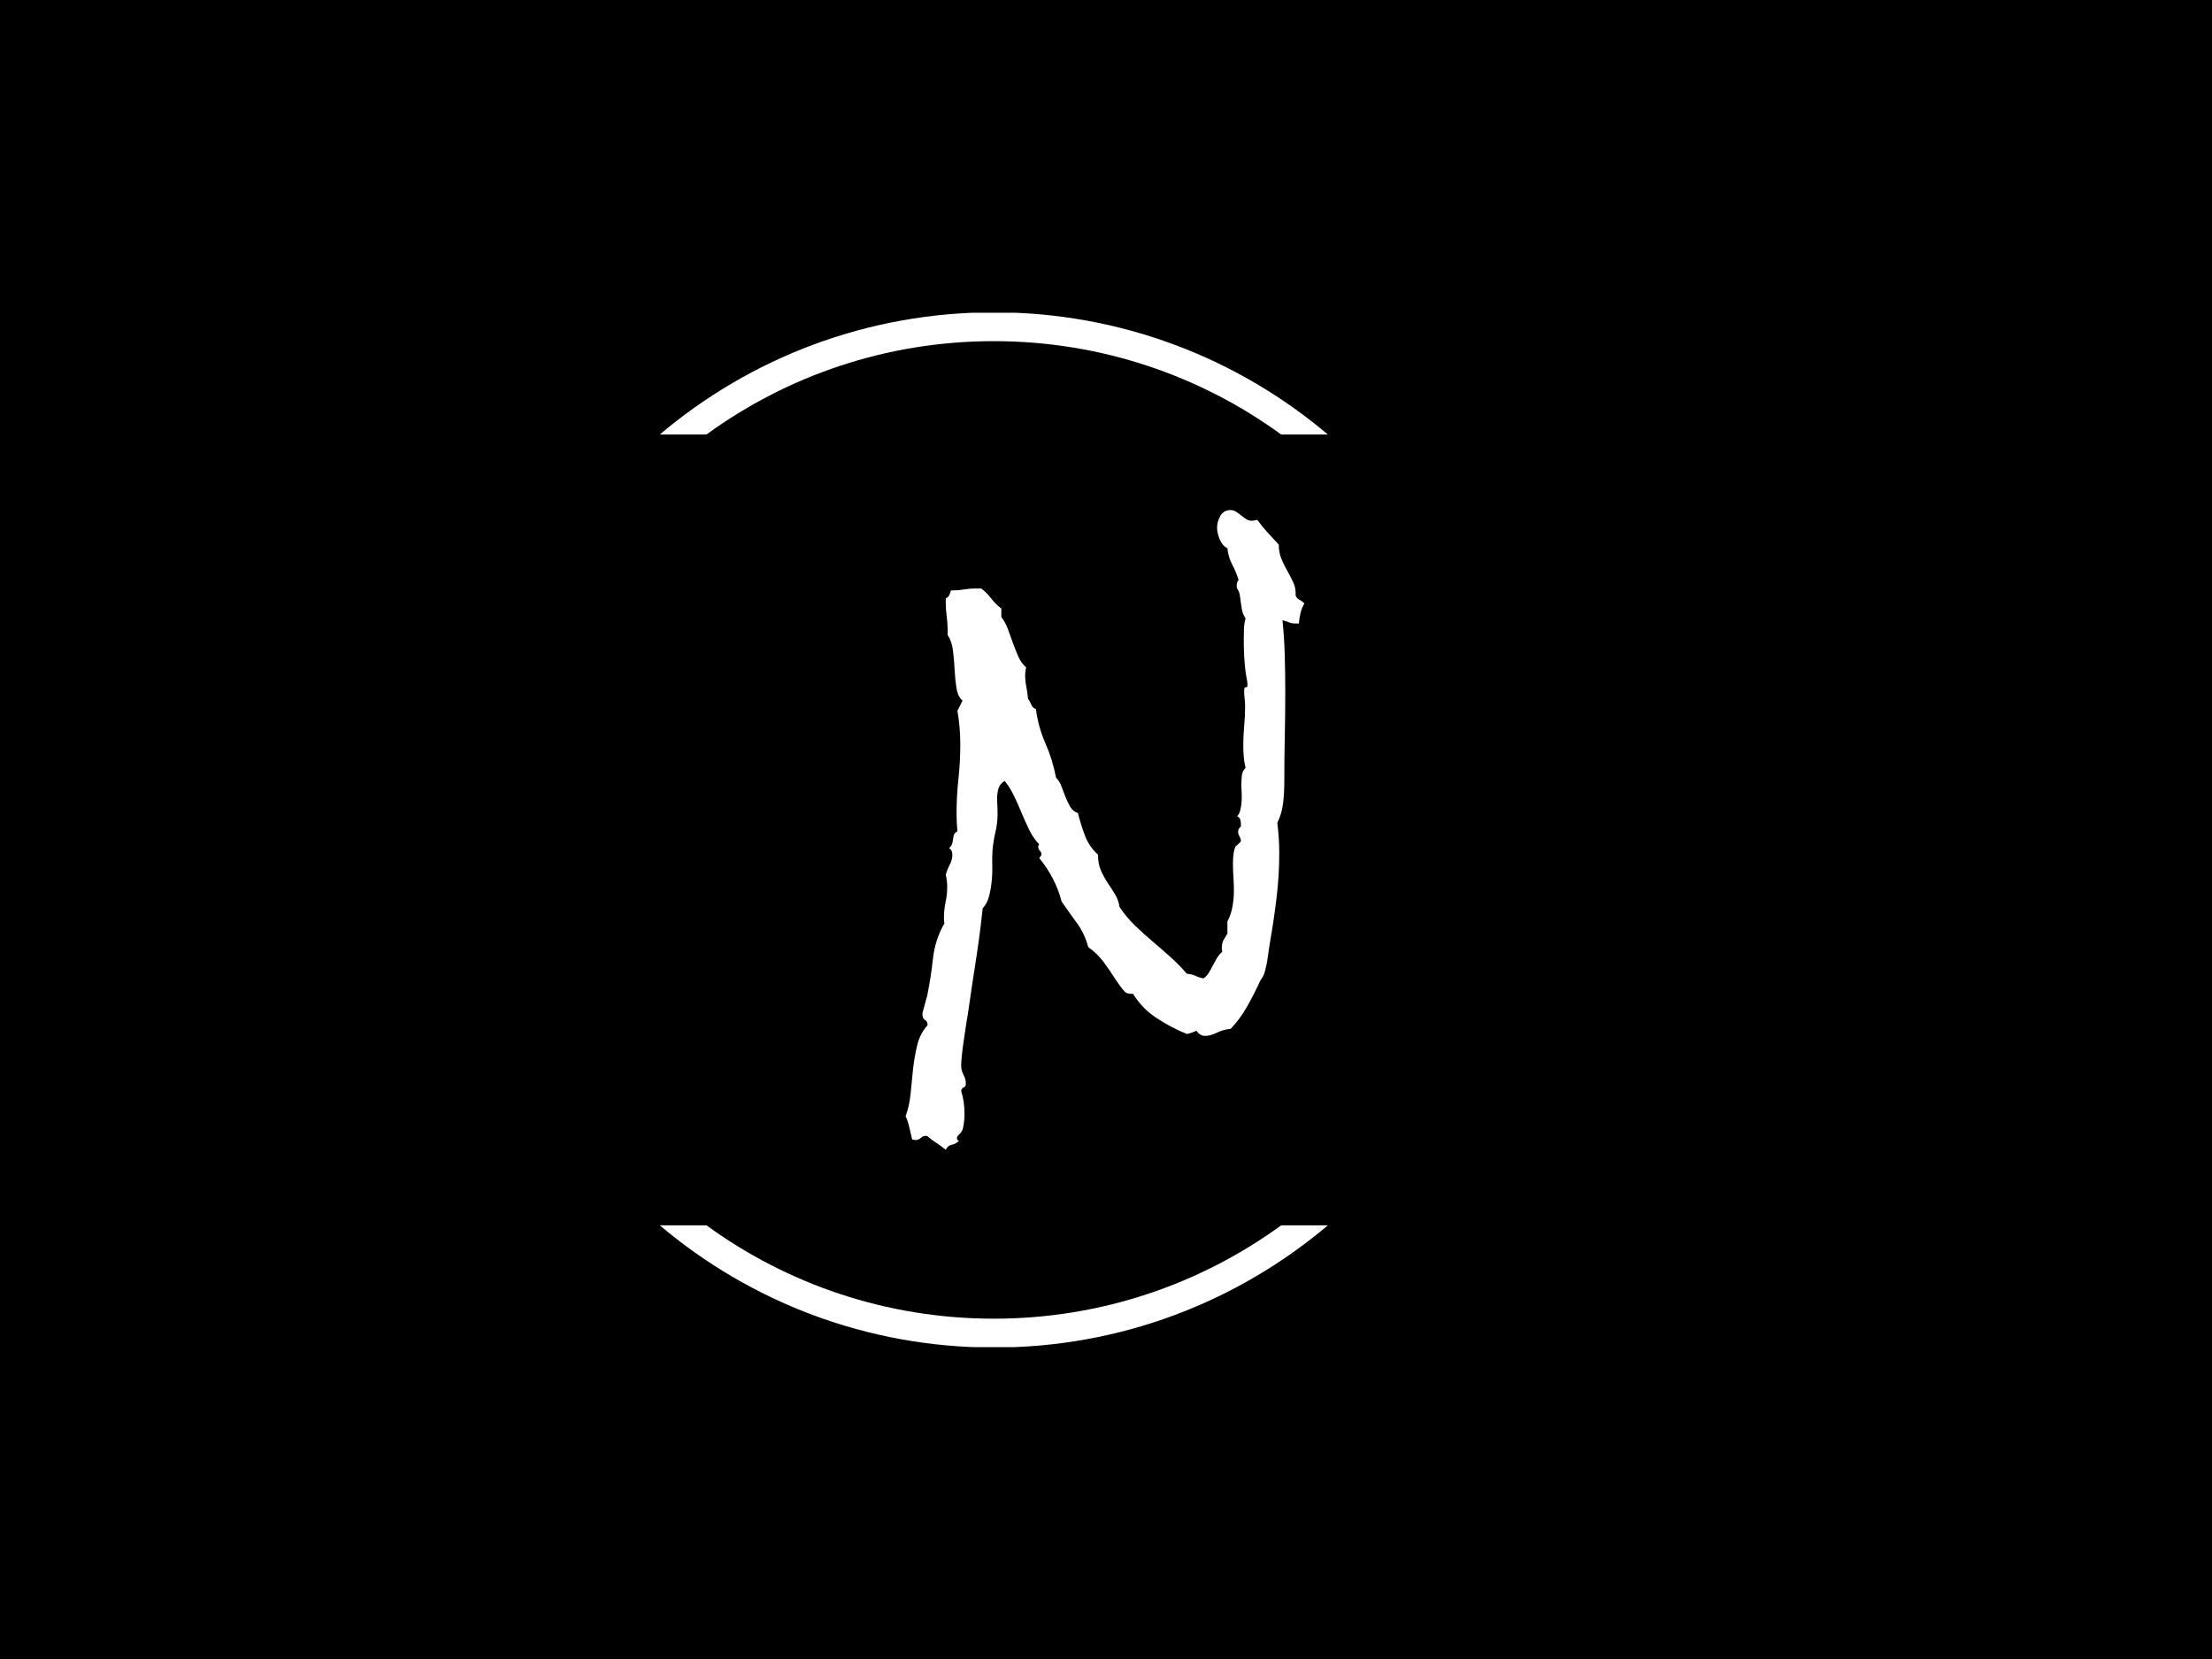
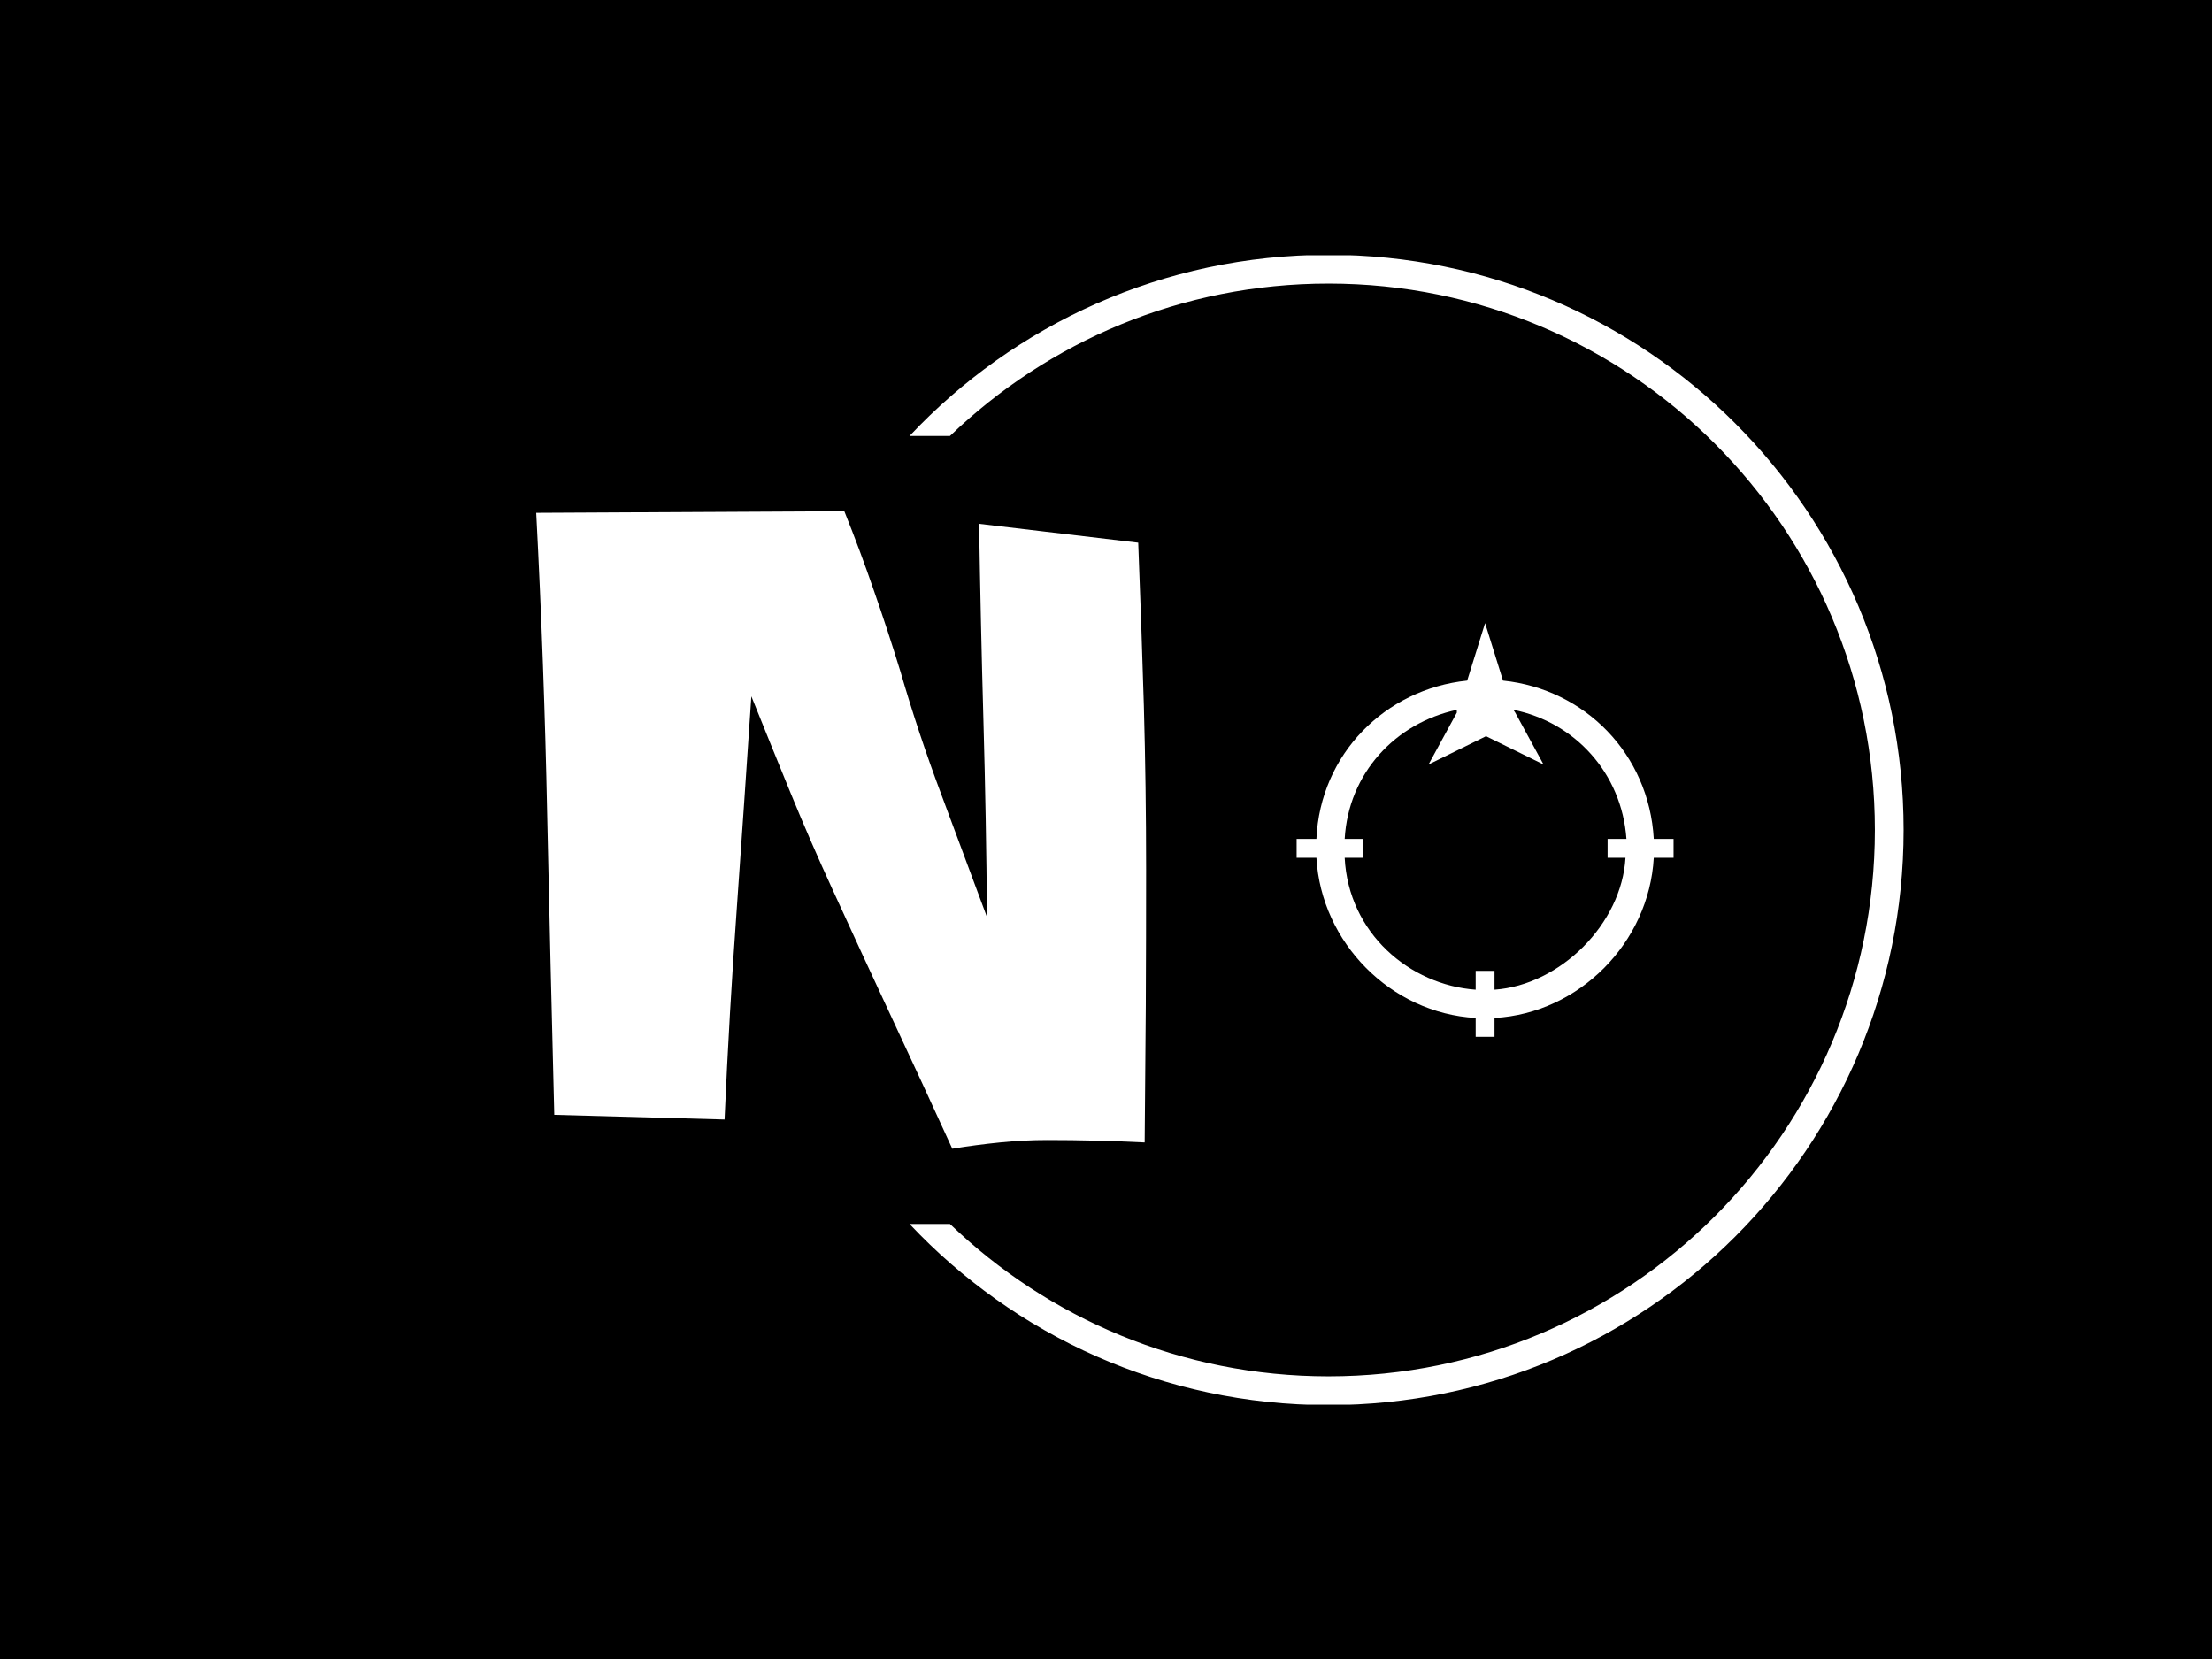
- <svg xmlns="http://www.w3.org/2000/svg" version="1.1" width="2000" height="1500" viewBox="0 0 2000 1500">
-   <rect width="2000" height="1500" fill="#000000" />
-   <g transform="matrix(0.75,0,0,0.75,249.0909,282.7536)">
-     <svg viewBox="0 0 396 247" data-background-color="#ffffff" preserveAspectRatio="xMidYMid meet" height="1247" width="2000">
+ <svg xmlns="http://www.w3.org/2000/svg" version="1.1" width="1000" height="750" viewBox="0 0 1000 750">
+   <rect width="1000" height="750" fill="#000000" />
+   <g transform="matrix(0.834,0,0,0.834,82.49455,115.4194)">
+     <svg viewBox="0 0 396 247" data-background-color="#ffffff" preserveAspectRatio="xMidYMid meet" height="623" width="1000">
      <g id="tight-bounds" transform="matrix(1,0,0,1,0.24,-0.1)">
        <svg viewBox="0 0 395.52 247.2" height="247.2" width="395.52">
          <g>
            <svg />
          </g>
          <g>
            <svg viewBox="0 0 395.52 247.2" height="247.2" width="395.52">
-               <g transform="matrix(1,0,0,1,150.1449,47.2152)">
-                 <svg viewBox="0 0 95.23 152.77" height="152.77" width="95.23">
+               <g transform="matrix(1,0,0,1,75.54432,55.09637)">
+                 <svg viewBox="0 0 244.431 137.007" height="137.007" width="244.431">
                  <g>
-                     <svg viewBox="0 0 95.23 152.77" height="152.77" width="95.23">
+                     <svg viewBox="0 0 244.431 137.007" height="137.007" width="244.431">
                      <g>
-                         <svg viewBox="0 0 95.23 152.77" height="152.77" width="95.23">
+                         <svg viewBox="0 0 272.553 152.77" height="137.007" width="244.431">
                          <g>
-                             <svg viewBox="0 0 95.23 152.77" height="152.77" width="95.23">
+                             <svg viewBox="0 0 146.16 152.77" height="152.77" width="146.16">
                              <g id="textblocktransform">
-                                 <svg viewBox="0 0 95.23 152.77" height="152.77" width="95.23" id="textblock">
+                                 <svg viewBox="0 0 146.16 152.77" height="152.77" width="146.16" id="textblock">
                                  <g>
-                                     <svg viewBox="0 0 95.23 152.77" height="152.77" width="95.23">
+                                     <svg viewBox="0 0 146.16 152.77" height="152.77" width="146.16">
                                      <g transform="matrix(1,0,0,1,0,0)">
-                                         <svg width="95.23" viewBox="1.51 -54.93 41.7 66.89" height="152.77" data-palette-color="#000000">
-                                           <path d="M43.21-45.17L43.21-45.17Q42.92-44.68 42.8-44.14 42.68-43.6 42.63-43.07L42.63-43.07 42.29-43.07Q41.89-43.07 41.6-43.19 41.31-43.31 40.92-43.41L40.92-43.41Q41.11-41.55 41.16-39.65 41.21-37.74 41.21-35.89L41.21-35.89Q41.21-33.54 41.16-31.23 41.11-28.91 41.11-26.56L41.11-26.56Q41.11-25.44 40.99-24.34 40.87-23.24 40.38-22.22L40.38-22.22Q40.48-21.39 40.53-20.63 40.58-19.87 40.58-19.04L40.58-19.04Q40.58-16.75 40.31-14.48 40.04-12.21 39.65-9.96L39.65-9.96Q39.5-9.08 39.38-8.18 39.26-7.28 39.01-6.45L39.01-6.45Q38.92-6.2 38.75-5.96 38.57-5.71 38.48-5.47L38.48-5.47Q37.89-4.2 37.18-2.95 36.47-1.71 35.5-0.68L35.5-0.68Q34.77-0.63 34.08-0.29 33.4 0.05 32.81 0.05L32.81 0.05Q32.28 0.05 31.93-0.49L31.93-0.49 31.45-0.29Q31.2-0.2 30.91-0.15L30.91-0.15Q29.25-0.83 27.76-1.81 26.27-2.78 25.29-4.35L25.29-4.35 25.1-4.35Q24.66-4.35 24.46-4.54L24.46-4.54Q24.22-4.79 23.95-5.15 23.68-5.52 23.49-5.81L23.49-5.81Q22.9-6.74 22.22-7.67 21.53-8.59 20.61-9.23L20.61-9.23Q20.21-10.69 19.43-11.74 18.65-12.79 17.82-14.01L17.82-14.01Q17.19-16.46 15.48-18.55L15.48-18.55Q15.72-18.8 15.72-18.9L15.72-18.9Q15.72-19.14 15.55-19.31 15.38-19.48 15.38-19.68L15.38-19.68Q15.38-19.87 15.48-19.97L15.48-19.97Q14.84-20.65 14.43-21.51 14.01-22.36 13.65-23.24 13.28-24.12 12.87-25 12.45-25.88 11.87-26.61L11.87-26.61Q11.33-26.27 11.21-25.78 11.08-25.29 11.08-24.76L11.08-24.76Q11.08-24.37 11.11-23.97 11.13-23.58 11.13-23.19L11.13-23.19Q11.13-22.22 10.91-21.29 10.69-20.36 10.6-19.38L10.6-19.38Q10.55-18.7 10.57-17.87 10.6-17.04 10.52-16.21 10.45-15.38 10.25-14.6 10.06-13.82 9.57-13.28L9.57-13.28Q9.28-10.5 8.84-7.71 8.4-4.93 8.01-2.15L8.01-2.15Q7.91-1.66 7.81-0.93 7.71-0.2 7.59 0.56 7.47 1.32 7.4 2.03 7.32 2.73 7.32 3.17L7.32 3.17Q7.32 3.66 7.57 4.13 7.81 4.59 7.81 5.03L7.81 5.03Q7.81 5.37 7.59 5.44 7.37 5.52 7.32 5.81L7.32 5.81Q7.67 6.88 7.67 8.25L7.67 8.25Q7.67 8.64 7.62 9.06 7.57 9.47 7.47 9.86L7.47 9.86Q7.37 10.11 7.13 10.33 6.88 10.55 6.88 10.74L6.88 10.74Q6.88 10.94 7.08 11.04L7.08 11.04Q6.79 11.33 6.35 11.43 5.91 11.52 5.71 11.96L5.71 11.96Q5.22 11.57 4.74 11.25 4.25 10.94 3.81 10.55L3.81 10.55 3.66 10.5Q3.32 10.5 3.1 10.72 2.88 10.94 2.54 10.94L2.54 10.94Q2.44 10.94 2.37 10.91 2.29 10.89 2.2 10.89L2.2 10.89 1.9 9.62Q1.76 8.98 1.51 8.45L1.51 8.45Q1.9 7.42 2.03 6.13 2.15 4.83 2.29 3.52 2.44 2.2 2.73 1 3.03-0.2 3.81-1.07L3.81-1.07Q3.81-1.46 3.54-1.61 3.27-1.76 3.27-2.25L3.27-2.25Q3.27-2.34 3.34-2.59 3.42-2.83 3.49-3.13 3.56-3.42 3.64-3.69 3.71-3.96 3.76-4.1L3.76-4.1Q4.15-6.01 4.37-8.01 4.59-10.01 5.57-11.72L5.57-11.72Q5.52-11.91 5.52-12.3L5.52-12.3Q5.52-13.13 5.69-13.92 5.86-14.7 5.86-15.53L5.86-15.53Q5.86-16.21 5.71-16.8L5.71-16.8Q5.86-17.33 6.13-17.85 6.4-18.36 6.4-18.9L6.4-18.9Q6.4-19.38 6.05-19.58L6.05-19.58Q6.3-19.78 6.37-20.02 6.45-20.26 6.47-20.51 6.49-20.75 6.57-20.97 6.64-21.19 6.93-21.34L6.93-21.34Q6.88-21.83 6.86-22.27 6.84-22.71 6.84-23.19L6.84-23.19Q6.84-25 7.03-26.78 7.23-28.56 7.23-30.42L7.23-30.42Q7.23-32.23 6.93-33.94L6.93-33.94 7.47-35.01Q6.98-35.4 6.84-36.28 6.69-37.16 6.64-38.18 6.59-39.21 6.47-40.21 6.35-41.21 5.91-41.85L5.91-41.85 5.91-42.29Q5.91-43.07 5.81-43.8 5.71-44.53 5.71-45.26L5.71-45.26 5.71-45.7Q5.96-45.8 6.08-46.04 6.2-46.29 6.25-46.53L6.25-46.53 6.45-46.53Q7.03-46.53 7.62-46.63 8.2-46.73 8.79-46.73L8.79-46.73 9.42-46.73Q10.01-46.29 10.45-45.7 10.89-45.12 11.52-44.63L11.52-44.63 11.52-43.75Q11.96-43.16 12.21-42.48 12.45-41.8 12.72-41.06 12.99-40.33 13.28-39.65 13.57-38.96 14.11-38.48L14.11-38.48Q14.01-37.99 14.01-37.7L14.01-37.7Q14.01-37.06 14.14-36.43 14.26-35.79 14.31-35.21L14.31-35.21Q14.5-34.96 14.65-34.59 14.79-34.23 15.14-34.13L15.14-34.13Q15.38-32.23 16.14-30.52 16.89-28.81 17.24-26.95L17.24-26.95Q17.63-26.56 17.82-26 18.02-25.44 18.24-24.9 18.46-24.37 18.73-23.9 18.99-23.44 19.53-23.24L19.53-23.24Q19.82-22.07 20.26-20.9 20.7-19.73 21.63-18.9L21.63-18.9Q21.63-17.92 21.95-17.21 22.27-16.5 22.68-15.89 23.1-15.28 23.44-14.7 23.78-14.11 23.88-13.43L23.88-13.43Q24.56-12.4 25.46-11.52 26.37-10.64 27.32-9.84 28.27-9.03 29.2-8.2 30.13-7.37 30.91-6.45L30.91-6.45Q31.45-6.4 31.81-6.23 32.18-6.05 32.67-5.96L32.67-5.96Q33.01-6.2 33.23-6.57 33.45-6.93 33.64-7.32 33.84-7.71 34.06-8.08 34.28-8.45 34.62-8.74L34.62-8.74Q34.62-8.84 34.59-8.91 34.57-8.98 34.57-9.08L34.57-9.08Q34.57-9.62 34.74-9.94 34.91-10.25 35.16-10.64L35.16-10.64 35.16-11.91Q35.55-12.65 35.69-13.48 35.84-14.31 35.84-15.14L35.84-15.14Q35.84-15.82 35.79-16.53 35.74-17.24 35.74-17.97L35.74-17.97Q35.74-18.41 35.79-18.87 35.84-19.34 35.99-19.73L35.99-19.73Q36.08-19.82 36.33-20.04 36.57-20.26 36.57-20.31L36.57-20.31Q36.57-20.56 36.43-20.8 36.28-21.04 36.28-21.29L36.28-21.29Q36.28-21.63 36.57-21.83L36.57-21.83 36.57-22.12Q36.57-22.36 36.5-22.58 36.43-22.8 36.18-22.9L36.18-22.9Q36.43-23.19 36.52-23.61 36.62-24.02 36.65-24.49 36.67-24.95 36.65-25.39 36.62-25.83 36.62-26.22L36.62-26.22Q36.62-26.66 36.67-27.15 36.72-27.64 37.06-27.98L37.06-27.98Q36.91-28.56 36.87-29.13 36.82-29.69 36.82-30.27L36.82-30.27Q36.82-31.3 36.91-32.32 37.01-33.35 37.01-34.42L37.01-34.42Q37.01-34.81 36.96-35.23 36.91-35.64 36.91-36.04L36.91-36.04Q36.91-36.43 37.08-36.4 37.26-36.38 37.26-36.62L37.26-36.62Q37.26-36.96 37.18-37.3 37.11-37.65 37.06-37.99L37.06-37.99Q36.96-38.82 36.91-39.67 36.87-40.53 36.87-41.41L36.87-41.41Q36.87-41.94 36.89-42.5 36.91-43.07 37.06-43.6L37.06-43.6Q36.77-44.04 36.69-44.46 36.62-44.87 36.57-45.21L36.57-45.21 36.47-45.95Q36.43-46.34 36.18-46.73L36.18-46.73Q36.13-46.78 36.13-47.02L36.13-47.02Q36.13-47.41 36.33-47.61L36.33-47.61Q36.08-48.44 35.67-49.22 35.25-50 35.16-50.93L35.16-50.93Q34.62-51.22 34.35-51.88 34.08-52.54 34.08-53.08L34.08-53.08Q34.08-53.71 34.42-54.32 34.77-54.93 35.5-54.93L35.5-54.93Q35.79-54.93 36.06-54.76 36.33-54.59 36.6-54.37 36.87-54.15 37.13-53.98 37.4-53.81 37.7-53.81L37.7-53.81Q37.89-53.81 38.28-53.91L38.28-53.91Q38.82-53.17 39.38-52.56 39.94-51.95 40.53-51.32L40.53-51.32Q40.53-50.49 40.82-49.8 41.11-49.12 41.46-48.51 41.8-47.9 42.07-47.31 42.33-46.73 42.29-46.04L42.29-46.04Q42.38-45.7 42.68-45.56 42.97-45.41 43.21-45.17Z" opacity="1" transform="matrix(1,0,0,1,0,0)" fill="#ffffff" class="wordmark-text-0" data-fill-palette-color="primary" id="text-0" />
+                                         <svg width="146.16" viewBox="3.76 -37.89 37.79 39.5" height="152.77" data-palette-color="#a437db">
+                                           <path d="M41.55-15.72L41.55-15.72Q41.55-11.43 41.53-7.25 41.5-3.08 41.46 1.22L41.46 1.22Q38.43 1.07 35.45 1.07L35.45 1.07Q33.98 1.07 32.5 1.22 31.01 1.37 29.54 1.61L29.54 1.61Q27.69-2.44 25.83-6.42 23.97-10.4 22.12-14.45L22.12-14.45Q20.75-17.43 19.53-20.41 18.31-23.39 17.09-26.42L17.09-26.42Q16.65-19.82 16.19-13.31 15.72-6.79 15.43-0.2L15.43-0.2 4.88-0.49Q4.64-9.86 4.44-19.14 4.25-28.42 3.76-37.79L3.76-37.79 22.85-37.89Q23.83-35.45 24.68-32.98 25.54-30.52 26.32-27.98L26.32-27.98Q27.44-24.12 28.86-20.34 30.27-16.55 31.69-12.74L31.69-12.74Q31.64-18.85 31.47-24.9 31.3-30.96 31.2-37.11L31.2-37.11 41.06-35.94Q41.26-30.86 41.41-25.83 41.55-20.8 41.55-15.72Z" opacity="1" transform="matrix(1,0,0,1,0,0)" fill="#ffffff" class="wordmark-text-0" data-fill-palette-color="primary" id="text-0" />
                                        </svg>
                                      </g>
                                    </svg>
                                  </g>
+                                 </svg>
+                               </g>
+                             </svg>
+                           </g>
+                           <g transform="matrix(1,0,0,1,182.2255,26.81783)">
+                             <svg viewBox="0 0 90.327 99.134" height="99.134" width="90.327">
+                               <g>
+                                 <svg version="1.1" x="0" y="0" viewBox="5 1.1 40 43.9" enable-background="new 0 0 50 50" xml:space="preserve" height="99.134" width="90.327" class="icon-icon-0" data-fill-palette-color="accent" id="icon-0">
+                                   <path fill="#ffffff" d="M5 26h2.1C7.6 35 15 42.5 24 43v2h2v-2c9-0.5 16.4-8 16.9-17H45v-2h-2.1c-0.5-9-7.3-15.9-16-16.8L25 1.1l-1.9 6.1C14.4 8.1 7.5 15 7.1 24H5V26zM22 10.3L22 10.6l-3 5.5 6.1-3 6.1 3-3-5.5L28 10.3c6.5 1.3 11.5 6.7 12 13.7H38v2h1.9C39.5 33 33 39.5 26 40v-2h-2v2c-7-0.5-13.5-6-13.9-14H12v-2h-1.9C10.5 17 15.5 11.7 22 10.3z" data-fill-palette-color="accent" />
                                </svg>
                              </g>
                            </svg>
                          </g>
                        </svg>
                      </g>
                    </svg>
                  </g>
                </svg>
              </g>
              <g>
-                 <path d="M171.215 0c30.402 0 58.24 10.976 79.768 29.183l-11.147 0c-19.26-14.022-42.974-22.294-68.621-22.295-25.647 0-49.361 8.272-68.621 22.295l-11.147 0c21.528-18.206 49.366-29.183 79.768-29.183zM171.215 247.2c-30.402 0-58.24-10.976-79.768-29.183l11.147 0c19.26 14.022 42.974 22.294 68.621 22.295 25.647 0 49.361-8.272 68.621-22.295l11.147 0c-21.528 18.206-49.366 29.183-79.768 29.183z" fill="#ffffff" stroke="transparent" data-fill-palette-color="tertiary" />
+                 <path d="M245.816 0c68.262 0 123.6 55.338 123.6 123.6 0 68.262-55.338 123.6-123.6 123.6-35.495 0-67.496-14.962-90.04-38.924l8.688 0c21.104 20.28 49.772 32.747 81.352 32.746 64.851 0 117.422-52.572 117.422-117.422 0-64.851-52.572-117.422-117.422-117.422-31.58 0-60.248 12.466-81.352 32.746h-8.688c22.543-23.962 54.544-38.924 90.04-38.924z" fill="#ffffff" stroke="transparent" data-fill-palette-color="tertiary" />
              </g>
            </svg>
          </g>
          <defs />
        </svg>
        <rect width="395.52" height="247.2" fill="none" stroke="none" visibility="hidden" />
      </g>
    </svg>
  </g>
</svg>
